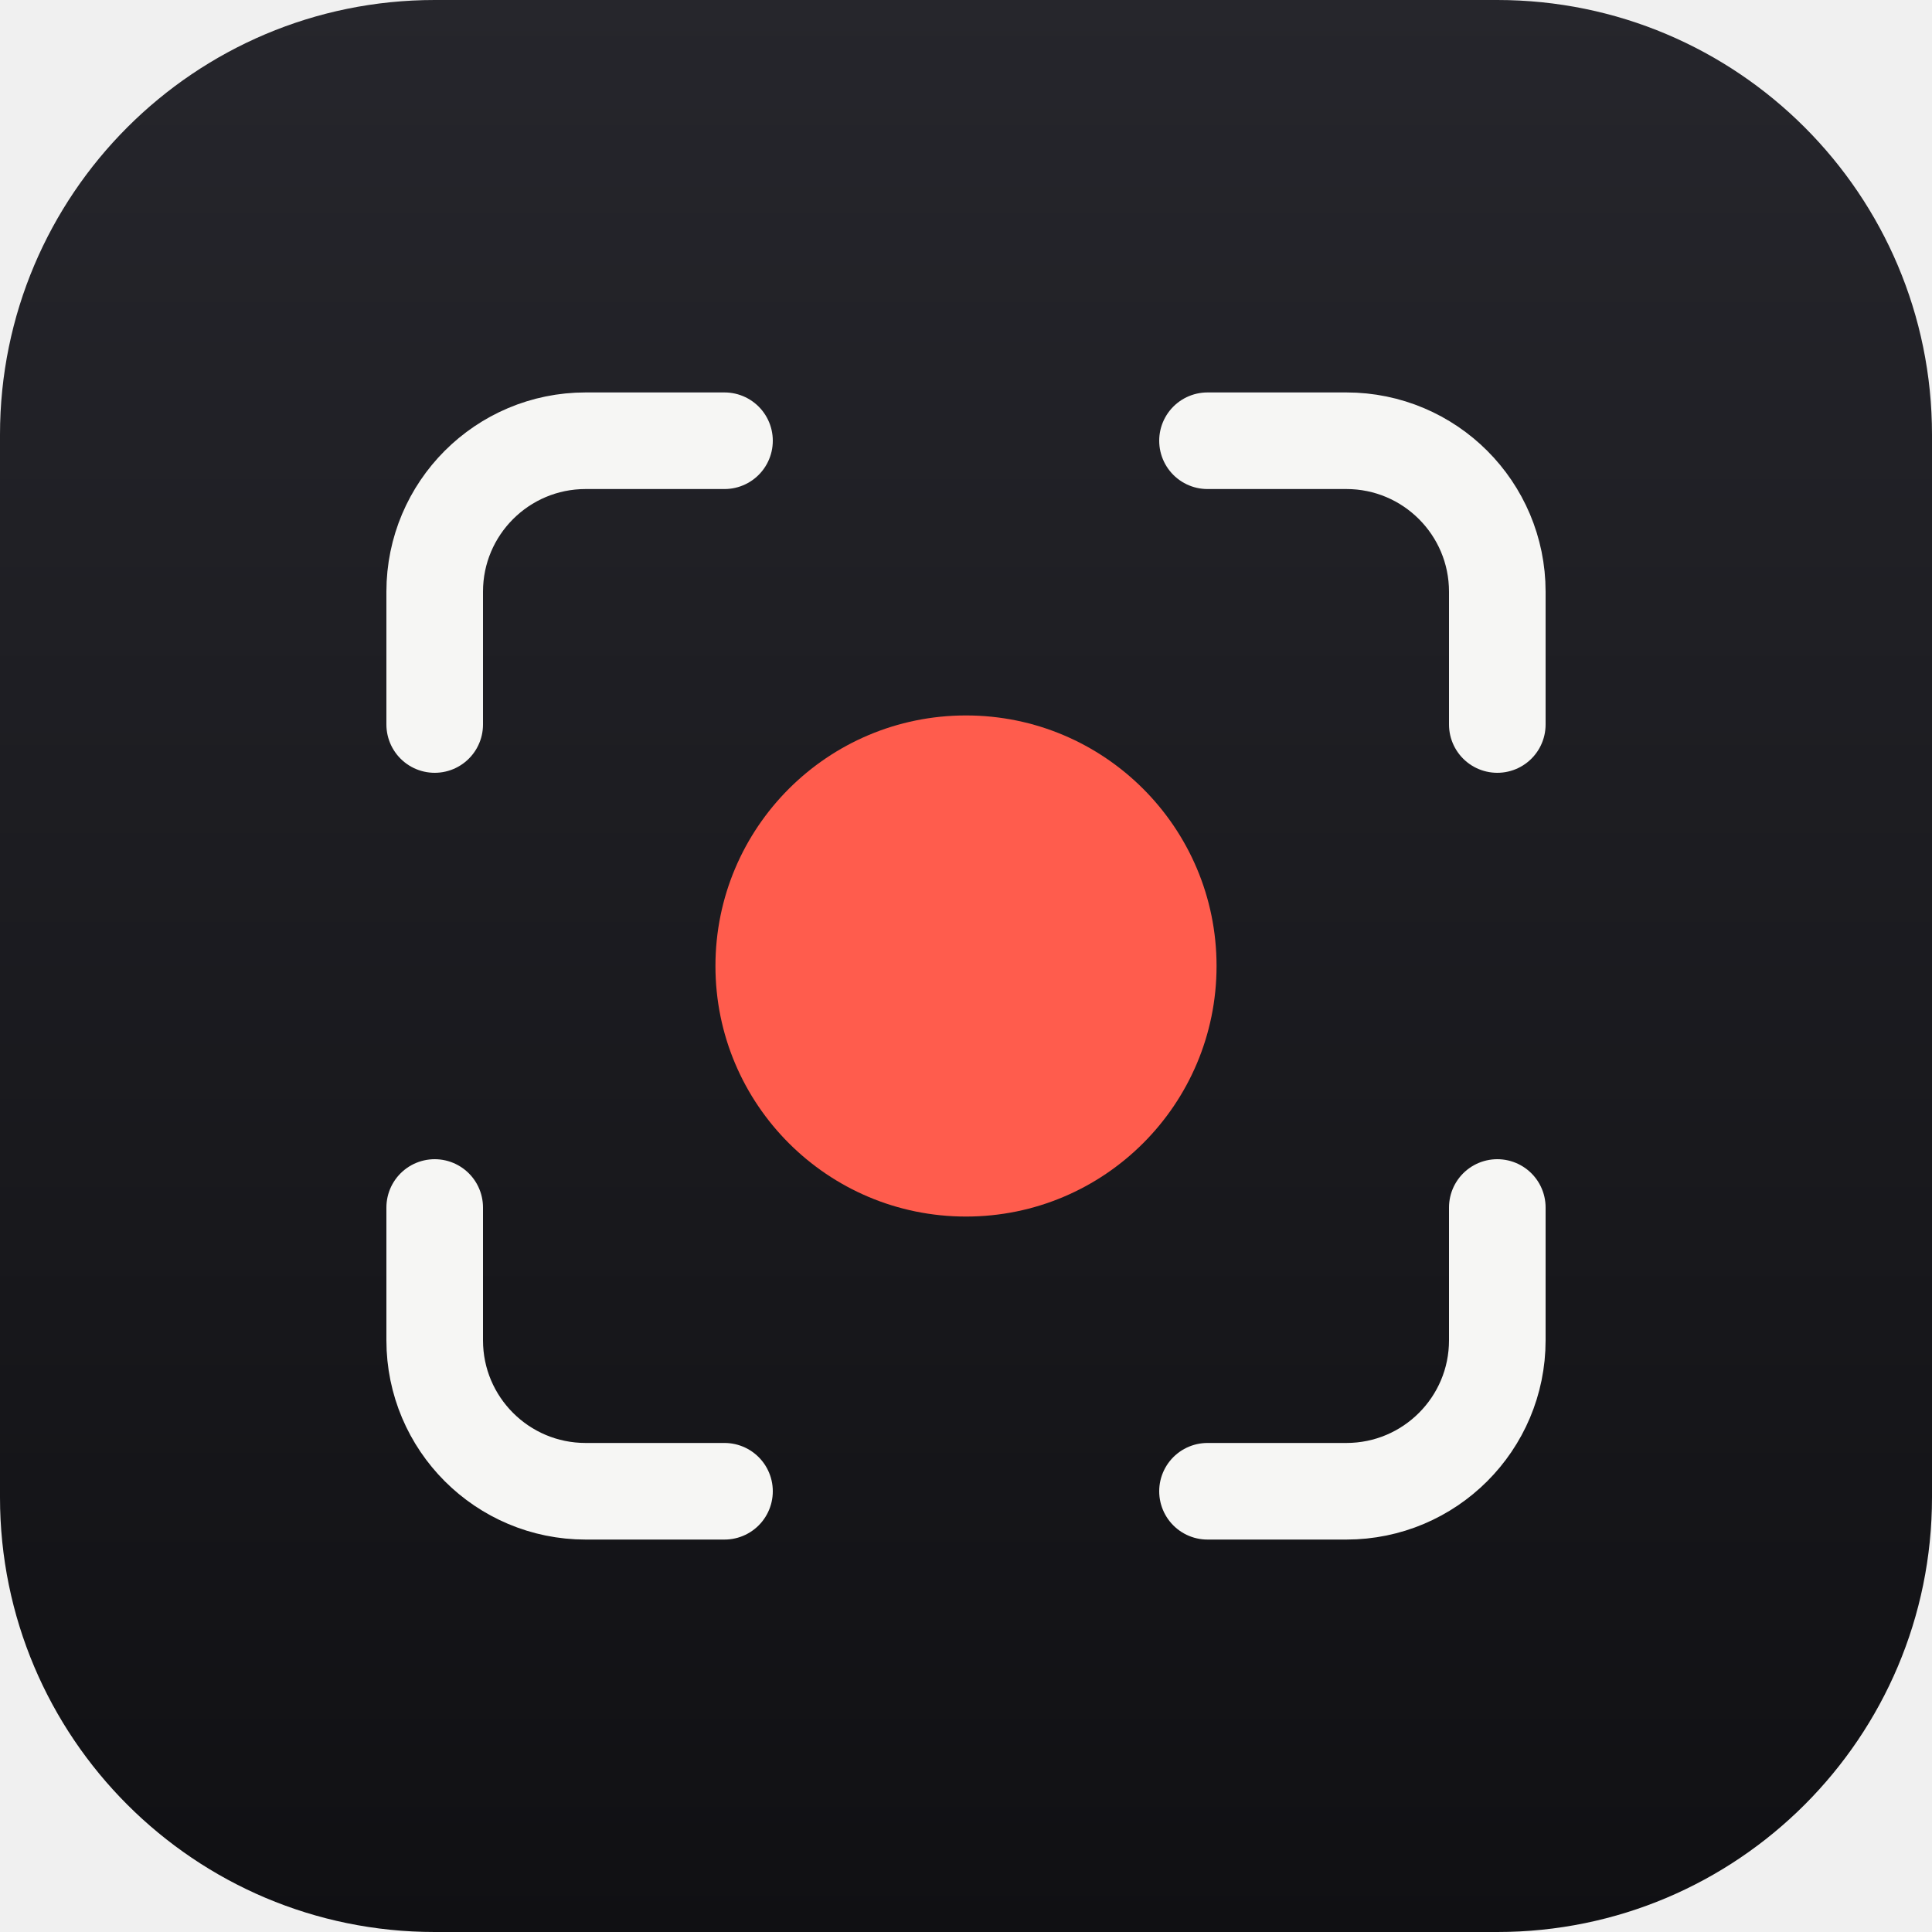
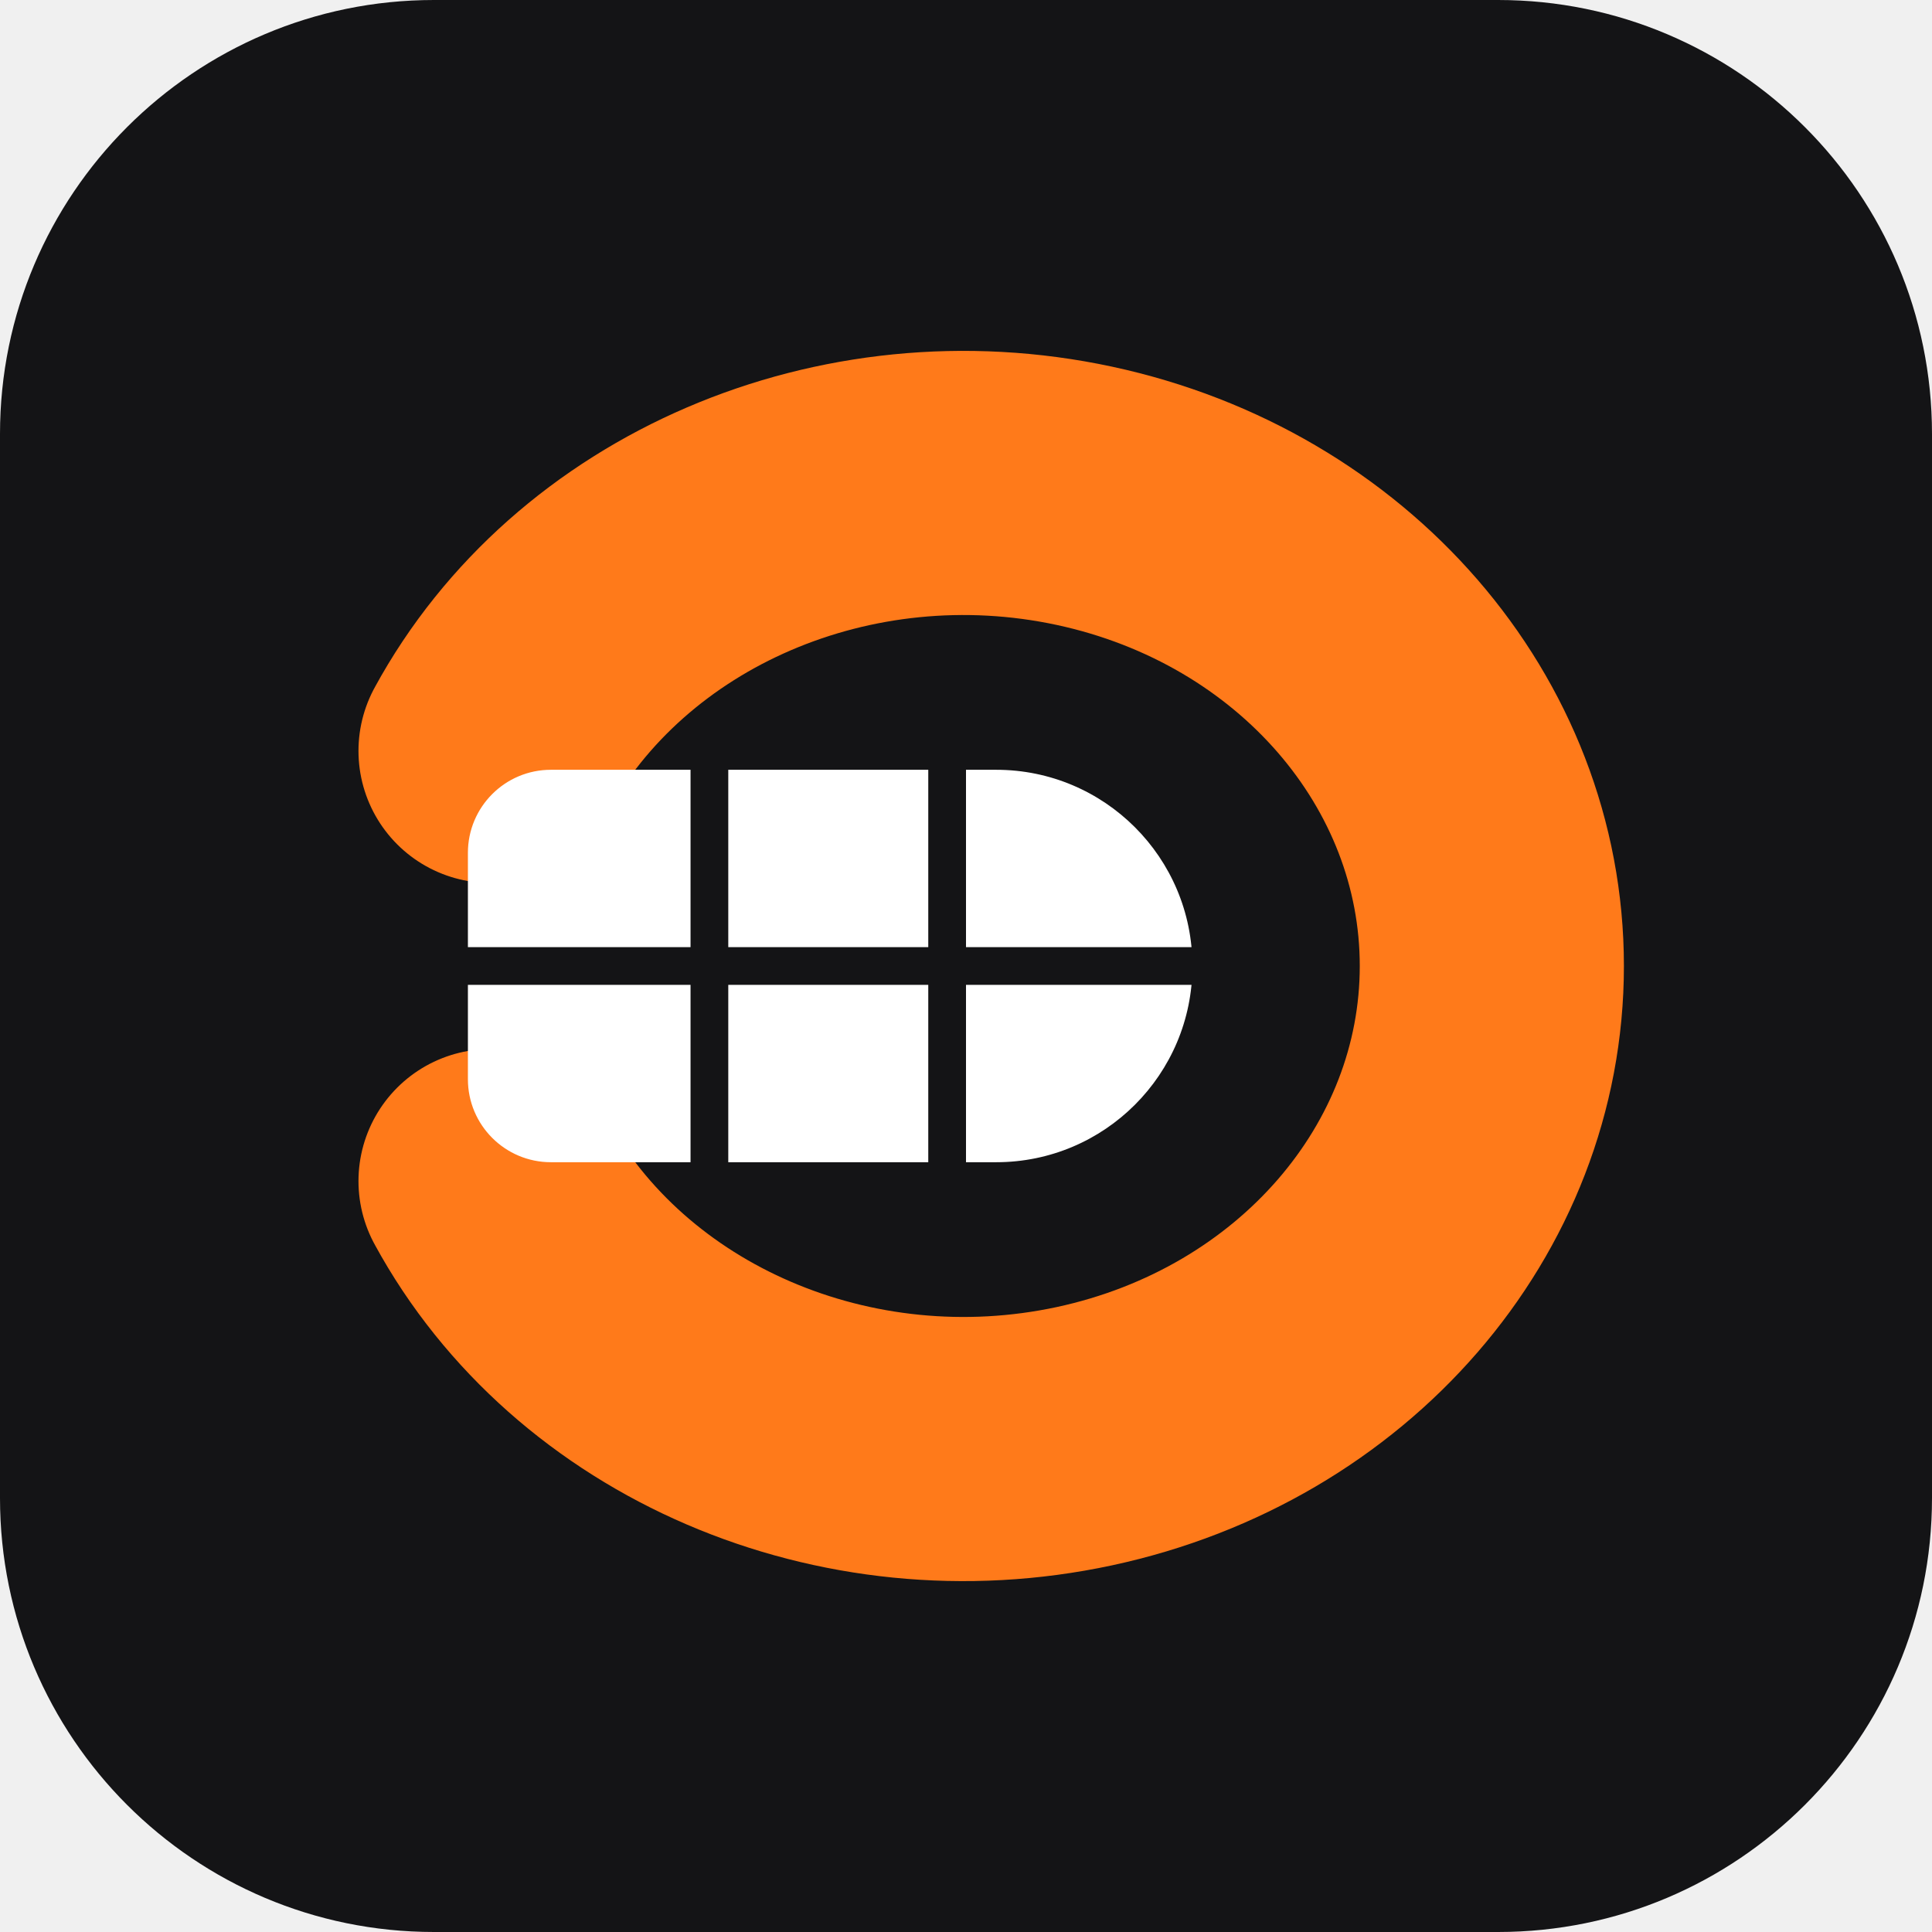
- <svg xmlns="http://www.w3.org/2000/svg" viewBox="0 0 64 64">
-   <defs>
-     <linearGradient id="g" x1="0" y1="0" x2="0" y2="1">
-       <stop offset="0" stop-color="#26262c" />
-       <stop offset="1" stop-color="#101013" />
-     </linearGradient>
-   </defs>
-   <rect width="64" height="64" rx="14.4" fill="url(#g)" />
-   <path d="M14.4 24V19.6a5 5 0 0 1 5-5H24M40 14.6h4.6a5 5 0 0 1 5 5V24M49.6 40v4.4a5 5 0 0 1-5 5H40M24 49.4h-4.6a5 5 0 0 1-5-5V40" fill="none" stroke="#f6f6f4" stroke-width="3.2" stroke-linecap="round" />
-   <circle cx="32" cy="32" r="8.3" fill="#ff5c4d" />
+ <svg xmlns="http://www.w3.org/2000/svg" viewBox="0 0 512 512">
+   <rect width="512" height="512" rx="115" fill="#141416" />
+   <g transform="translate(-22 -6)">
+     <path d="M152 205 A140 128 0 1 1 152 319" fill="none" stroke="#ff7a1a" stroke-width="70" stroke-linecap="round" />
+     <path d="M168 210 H286 a52 52 0 0 1 0 104 H168 a22 22 0 0 1 -22 -22 V232 a22 22 0 0 1 22 -22 Z" fill="#ffffff" />
+     <path d="M146 262 H338 M210 210 V314 M273 210 V314" stroke="#141416" stroke-width="10" stroke-linecap="round" />
+   </g>
</svg>
